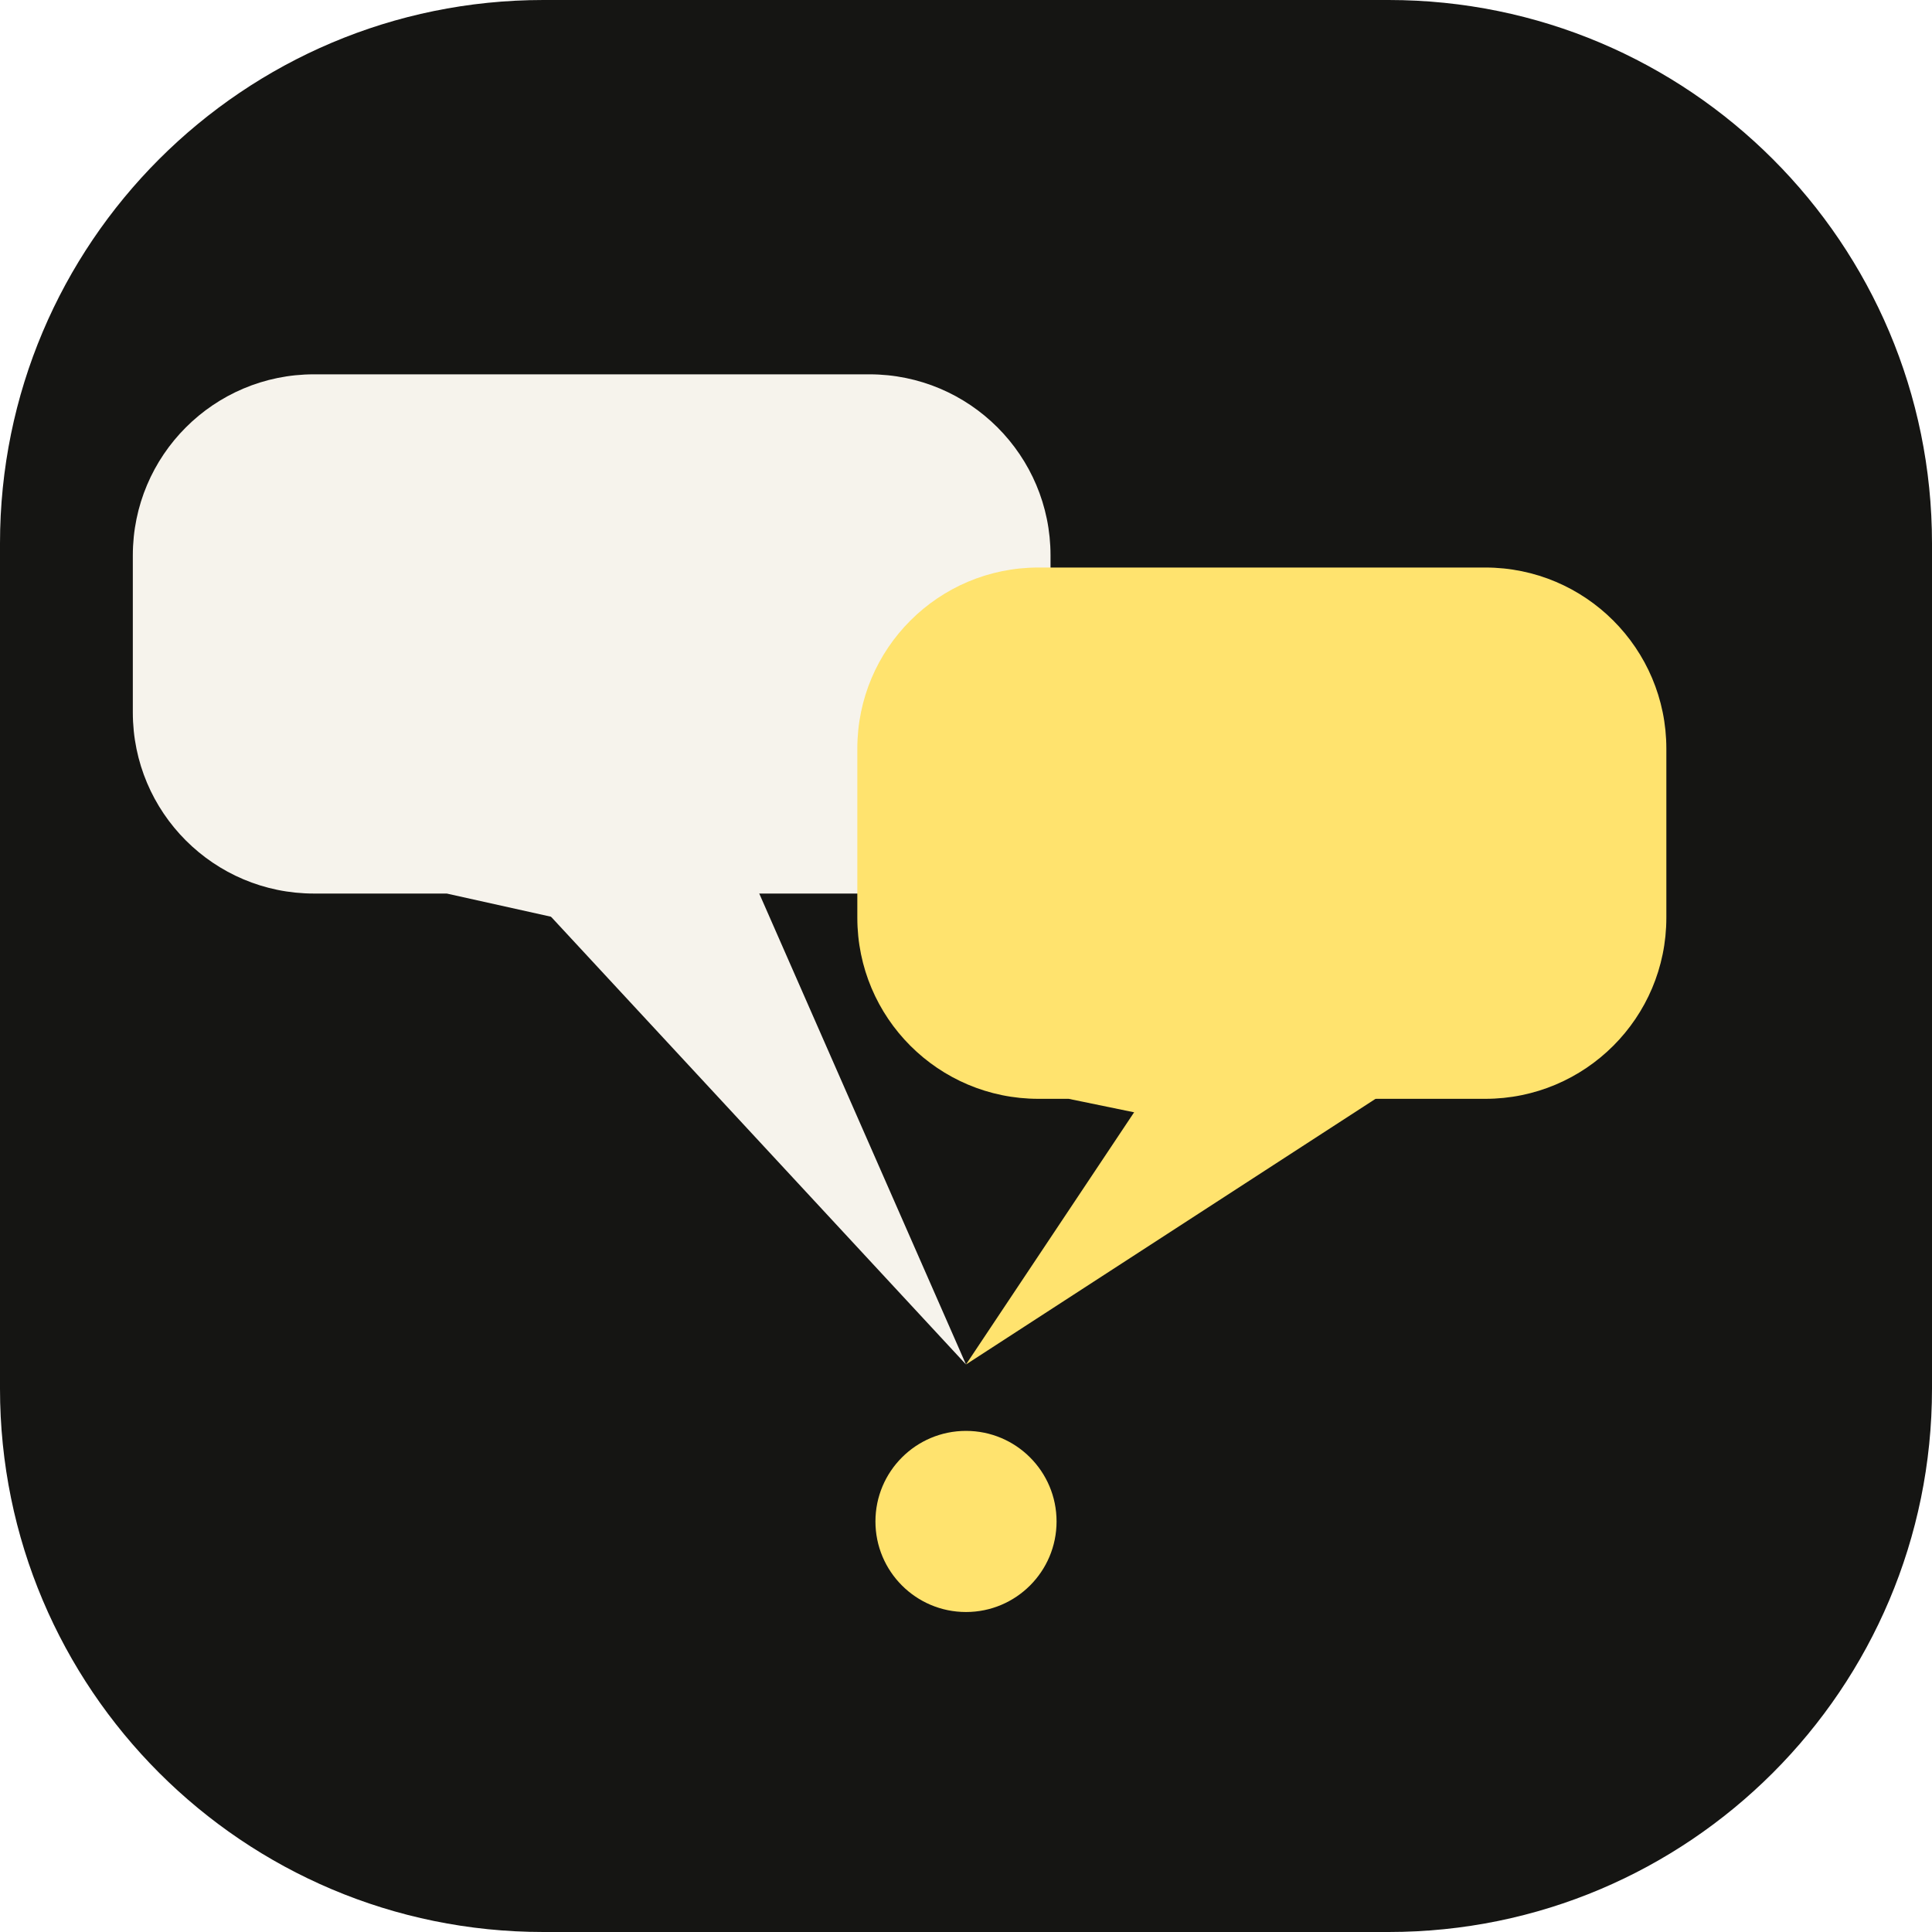
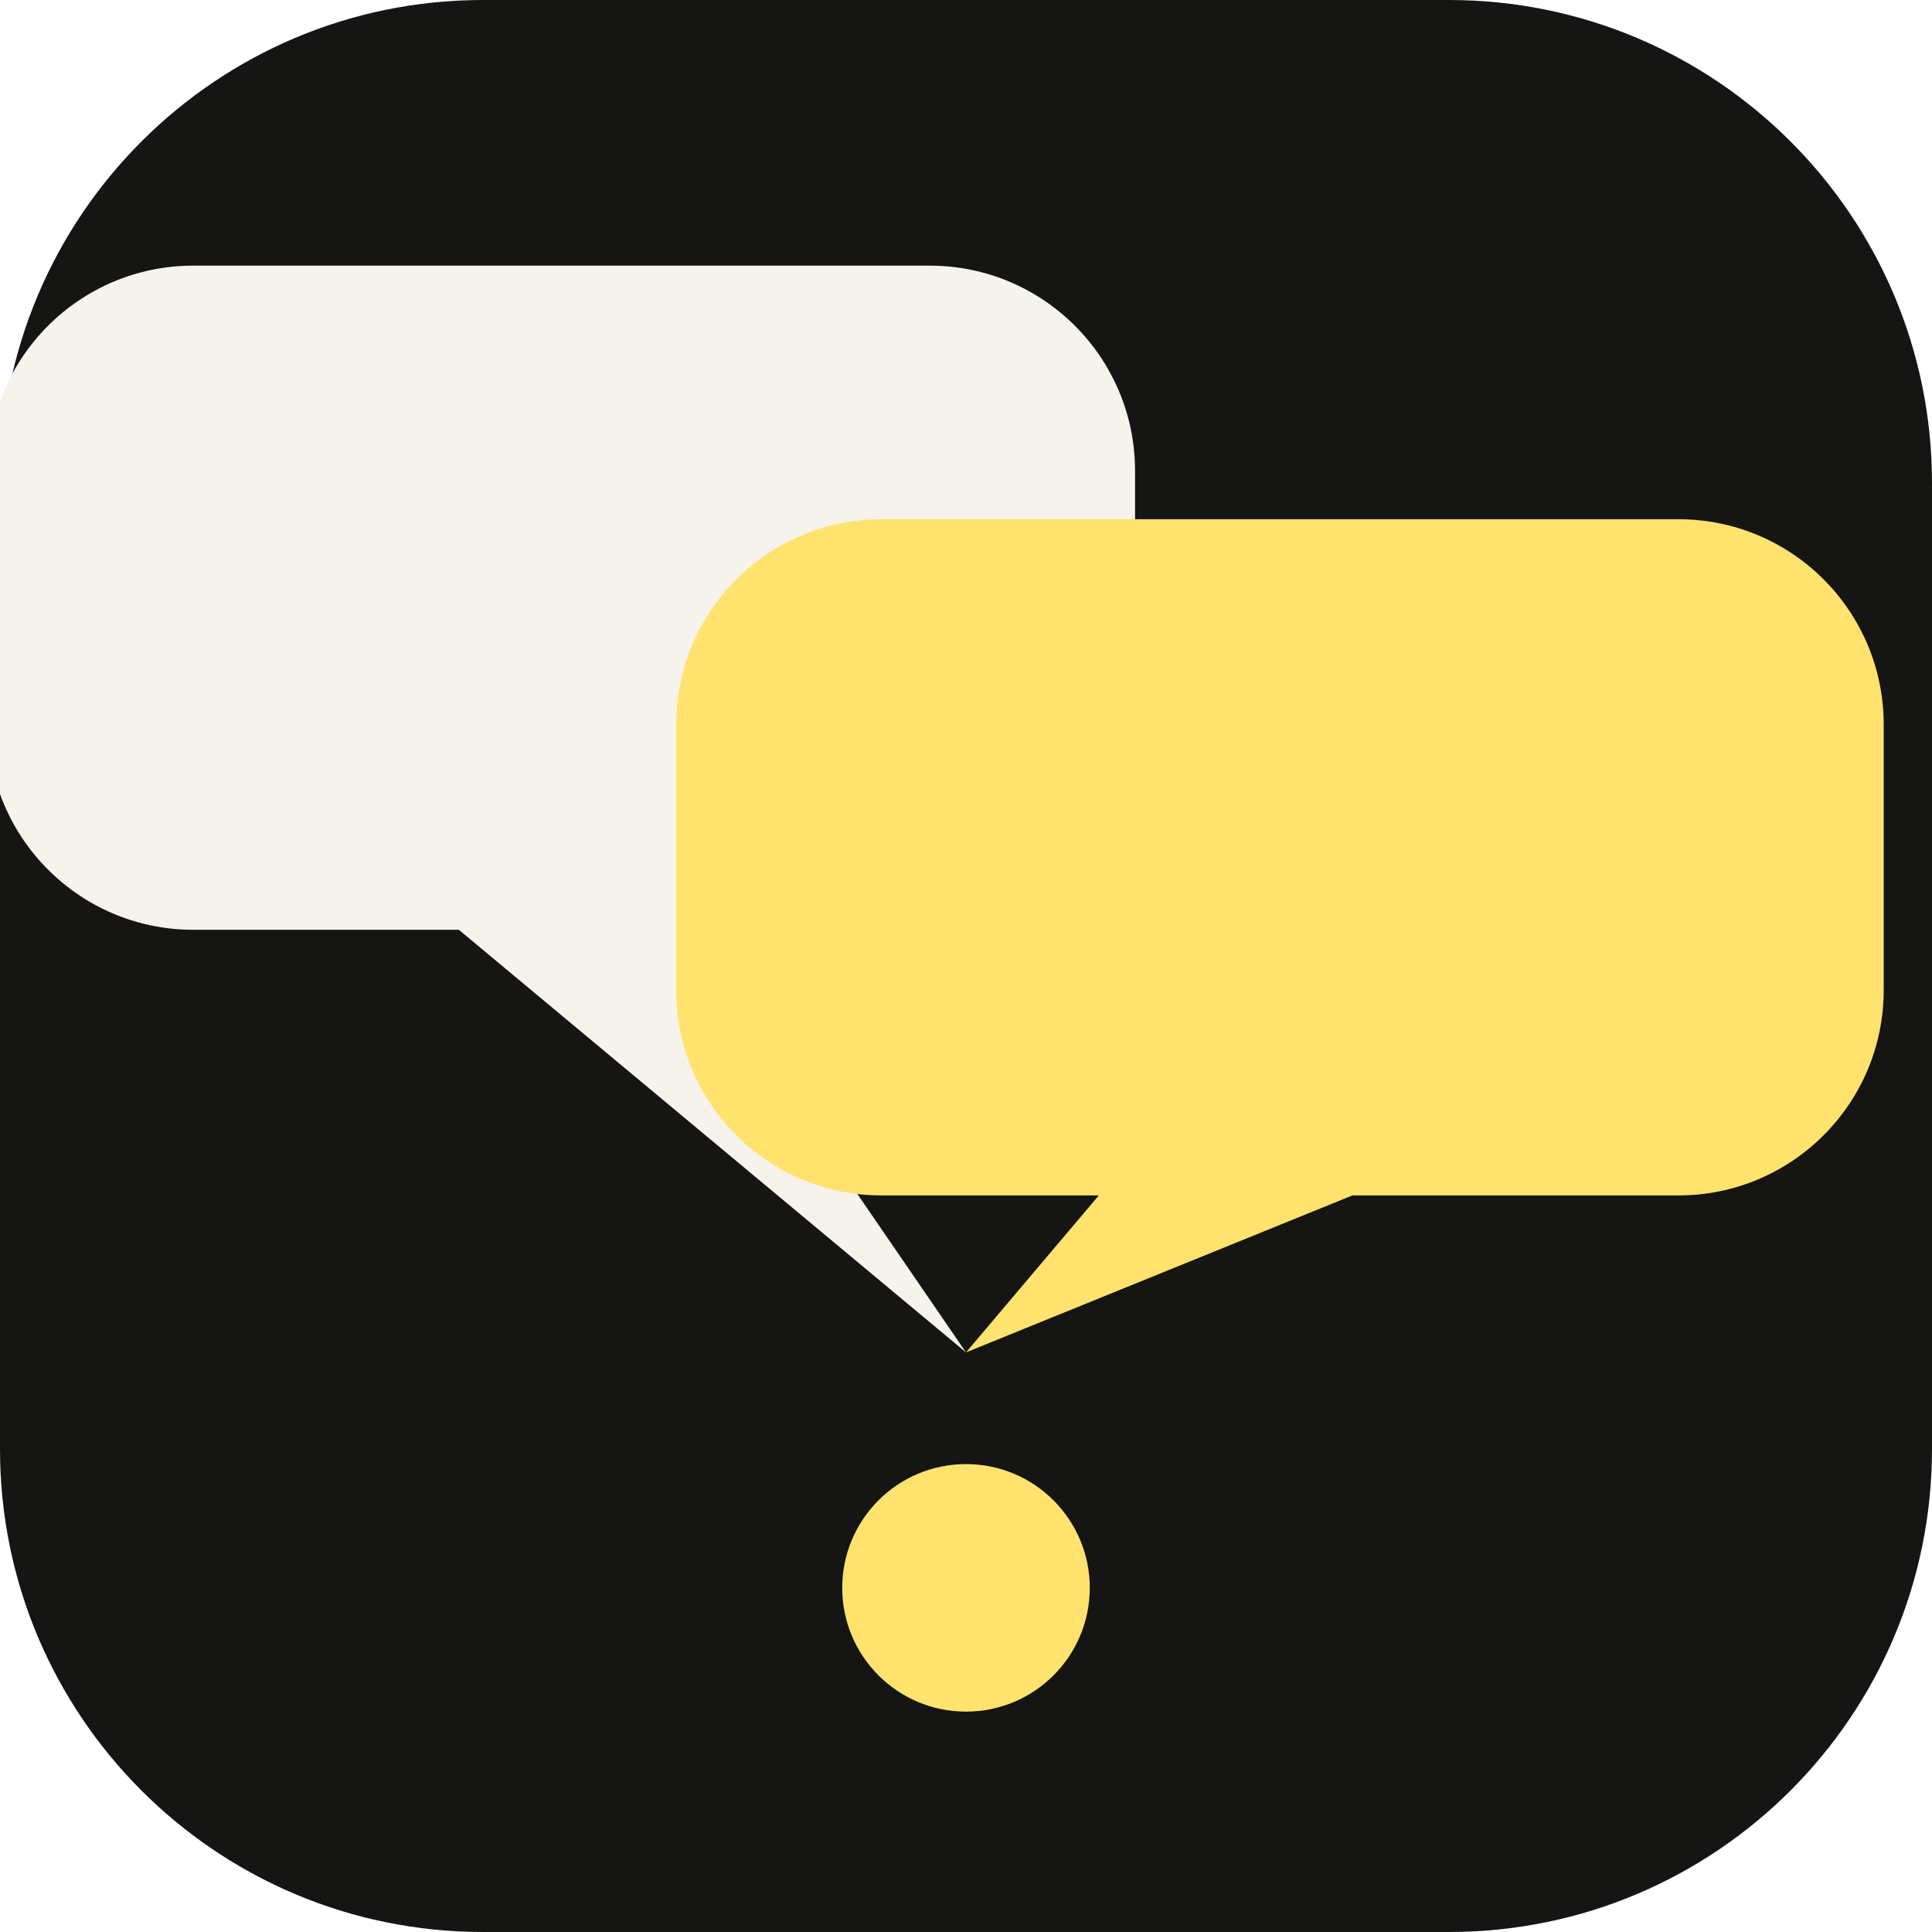
<svg xmlns="http://www.w3.org/2000/svg" viewBox="0 0 32 32">
-   <rect width="32" height="32" rx="9" fill="#151513" />
-   <path fill="#f6f3ec" d="M5.2 6.2h9.2a3 3 0 0 1 3 3v2.6a3 3 0 0 1-3 3H10.6l.4.8L7.4 14.8H5.2a3 3 0 0 1-3-3V9.2a3 3 0 0 1 3-3z" />
-   <path fill="#f6f3ec" d="M8.4 14.4 12.4 14.4 16 22.6z" />
-   <path fill="#ffe36e" d="M15.2 9.4h9.4a3 3 0 0 1 3 3v2.8a3 3 0 0 1-3 3H20.8l.3.7-3.4-.7h-.5a3 3 0 0 1-3-3v-2.8a3 3 0 0 1 3-3z" />
-   <path fill="#ffe36e" d="M19.2 17.8 23.4 17.8 16 22.6z" />
-   <circle cx="16" cy="25.2" r="1.5" fill="#ffe36e" />
+   <rect width="32" height="32" rx="8" fill="#151513" />
+   <path fill="#f6f3ec" d="M3.2 4.4h12.2a3.4 3.4 0 0 1 3.4 3.4v4.2a3.4 3.4 0 0 1-3.4 3.4H11.2L16 22.4 7.6 15.4H3.2A3.4 3.4 0 0 1-.2 12V7.8A3.4 3.4 0 0 1 3.2 4.4z" />
+   <path fill="#ffe36e" d="M14.6 8.6h13.2a3.4 3.4 0 0 1 3.4 3.4v4.4a3.4 3.4 0 0 1-3.4 3.4H22.4L16 22.4l2.2-2.6h-3.6a3.4 3.4 0 0 1-3.4-3.4v-4.4a3.4 3.4 0 0 1 3.4-3.4z" />
+   <circle cx="16" cy="26.3" r="2.05" fill="#ffe36e" />
</svg>
